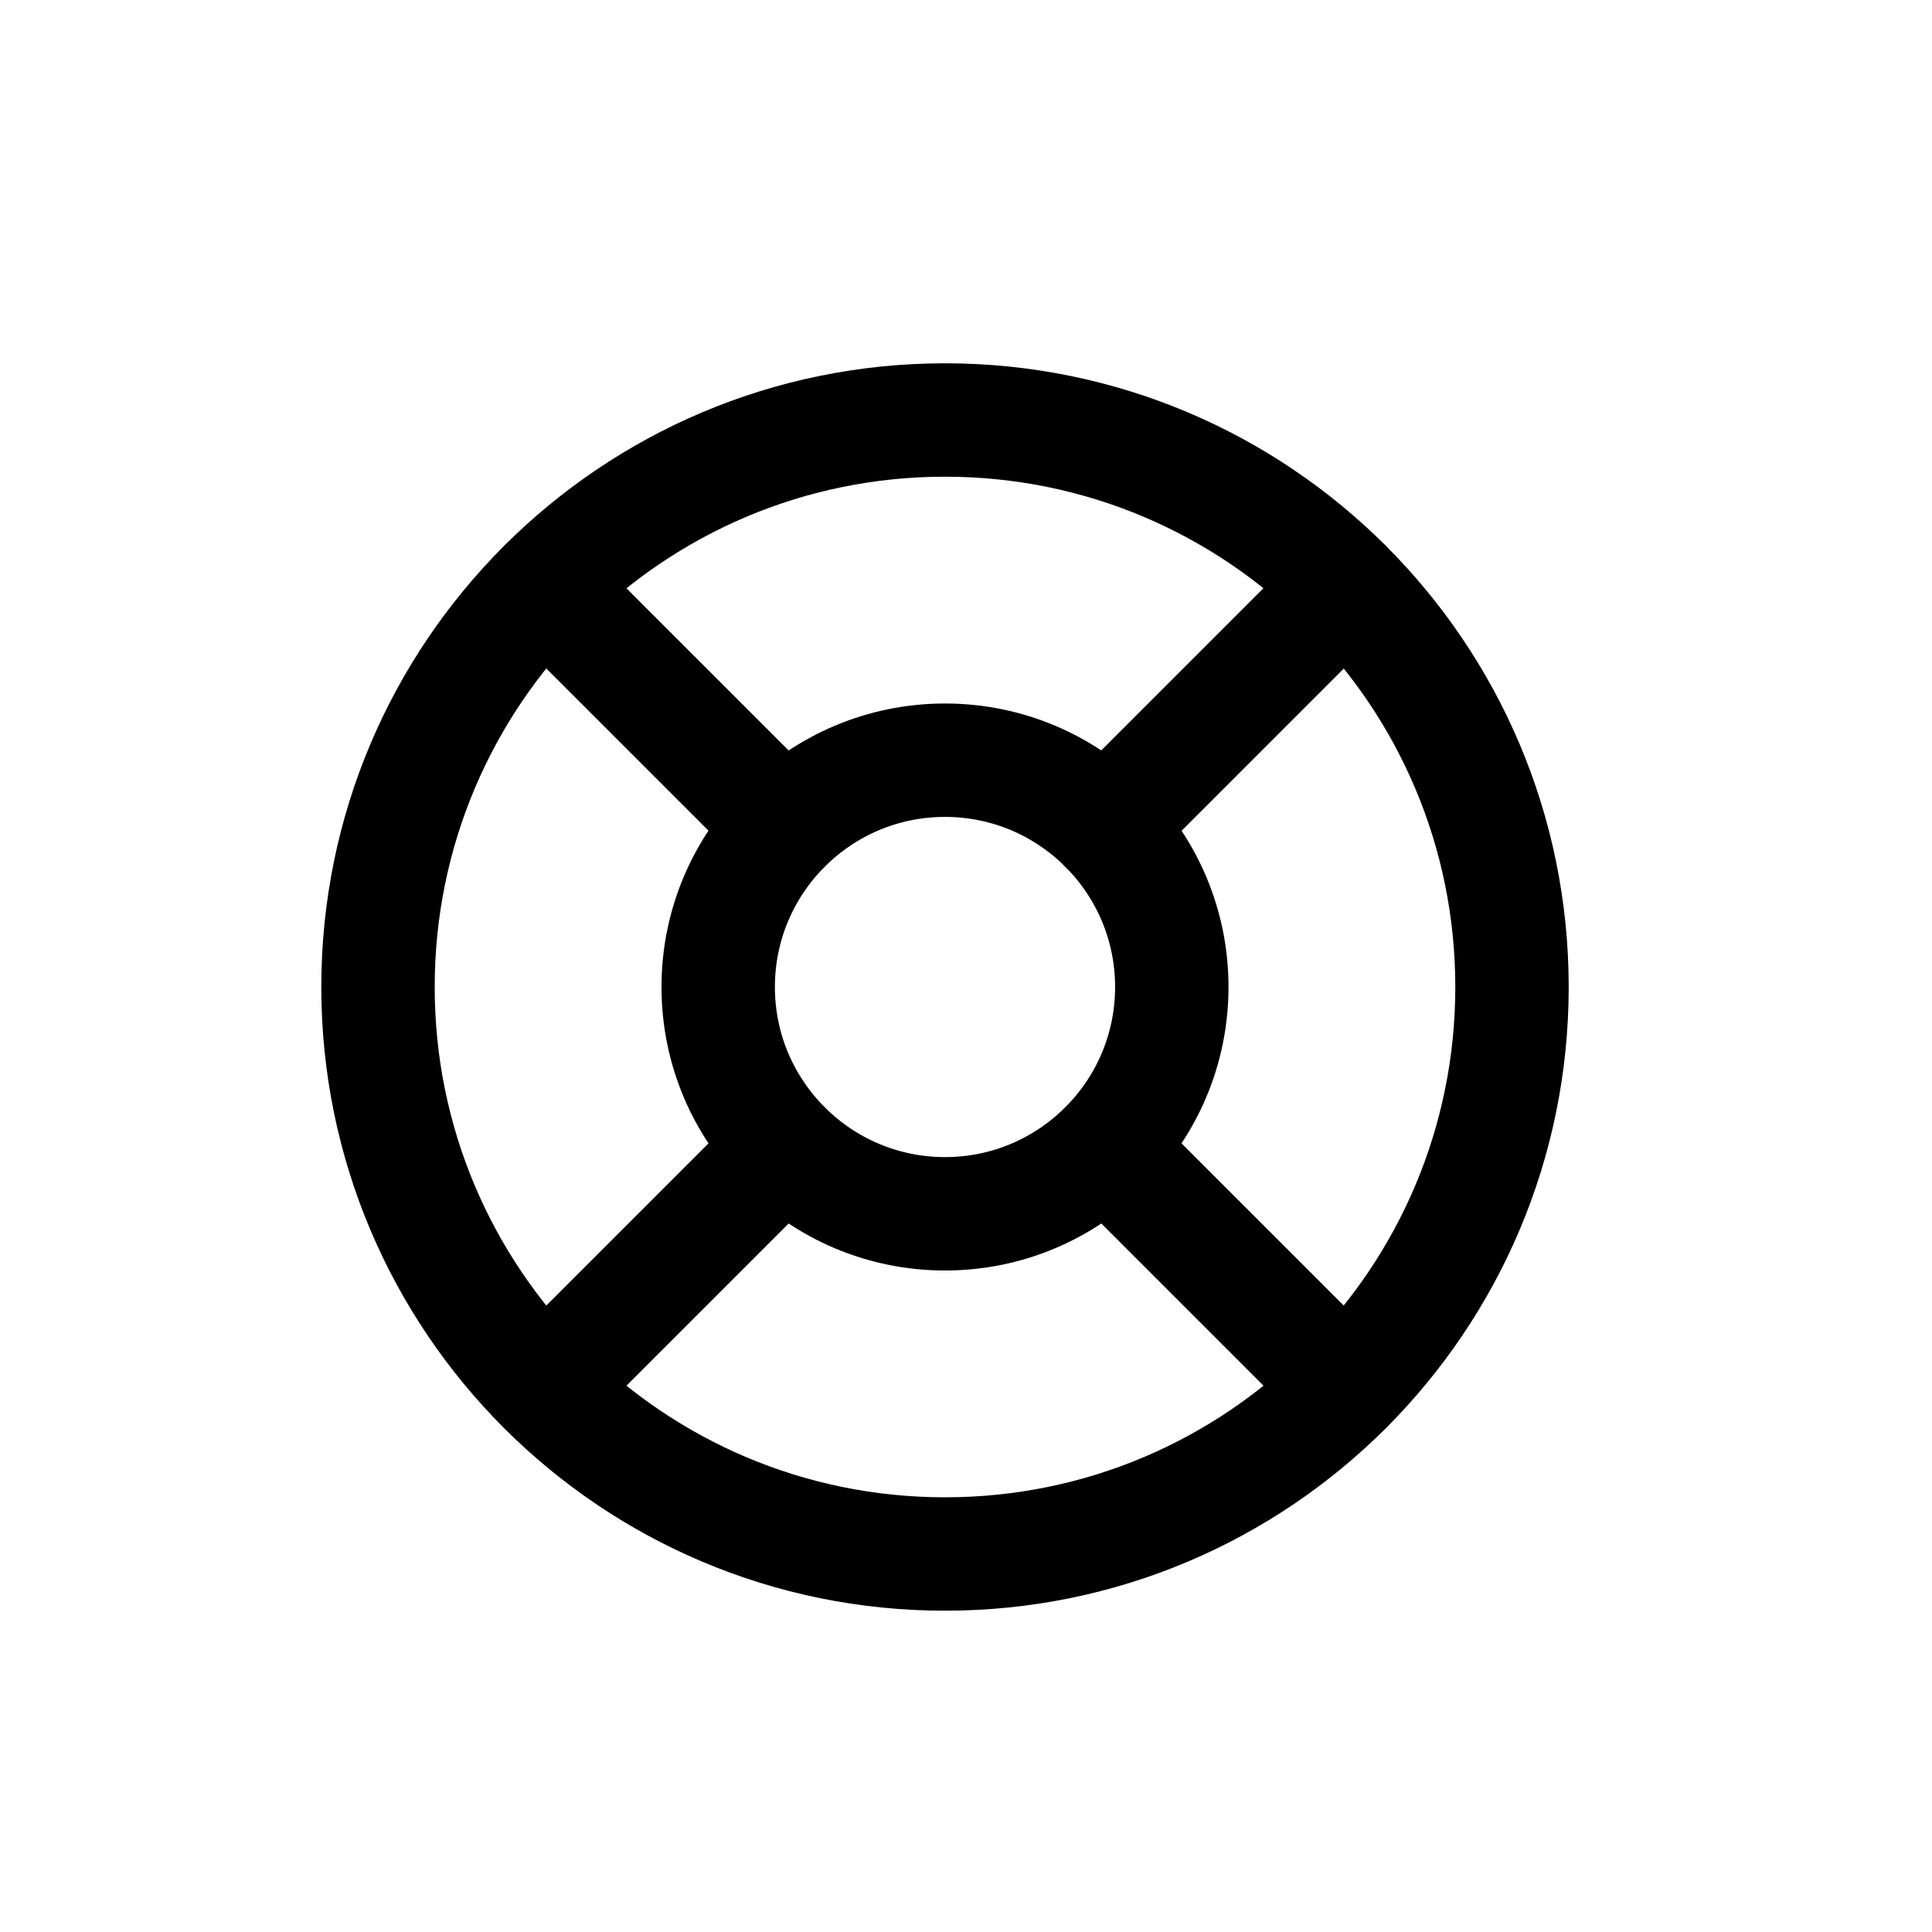
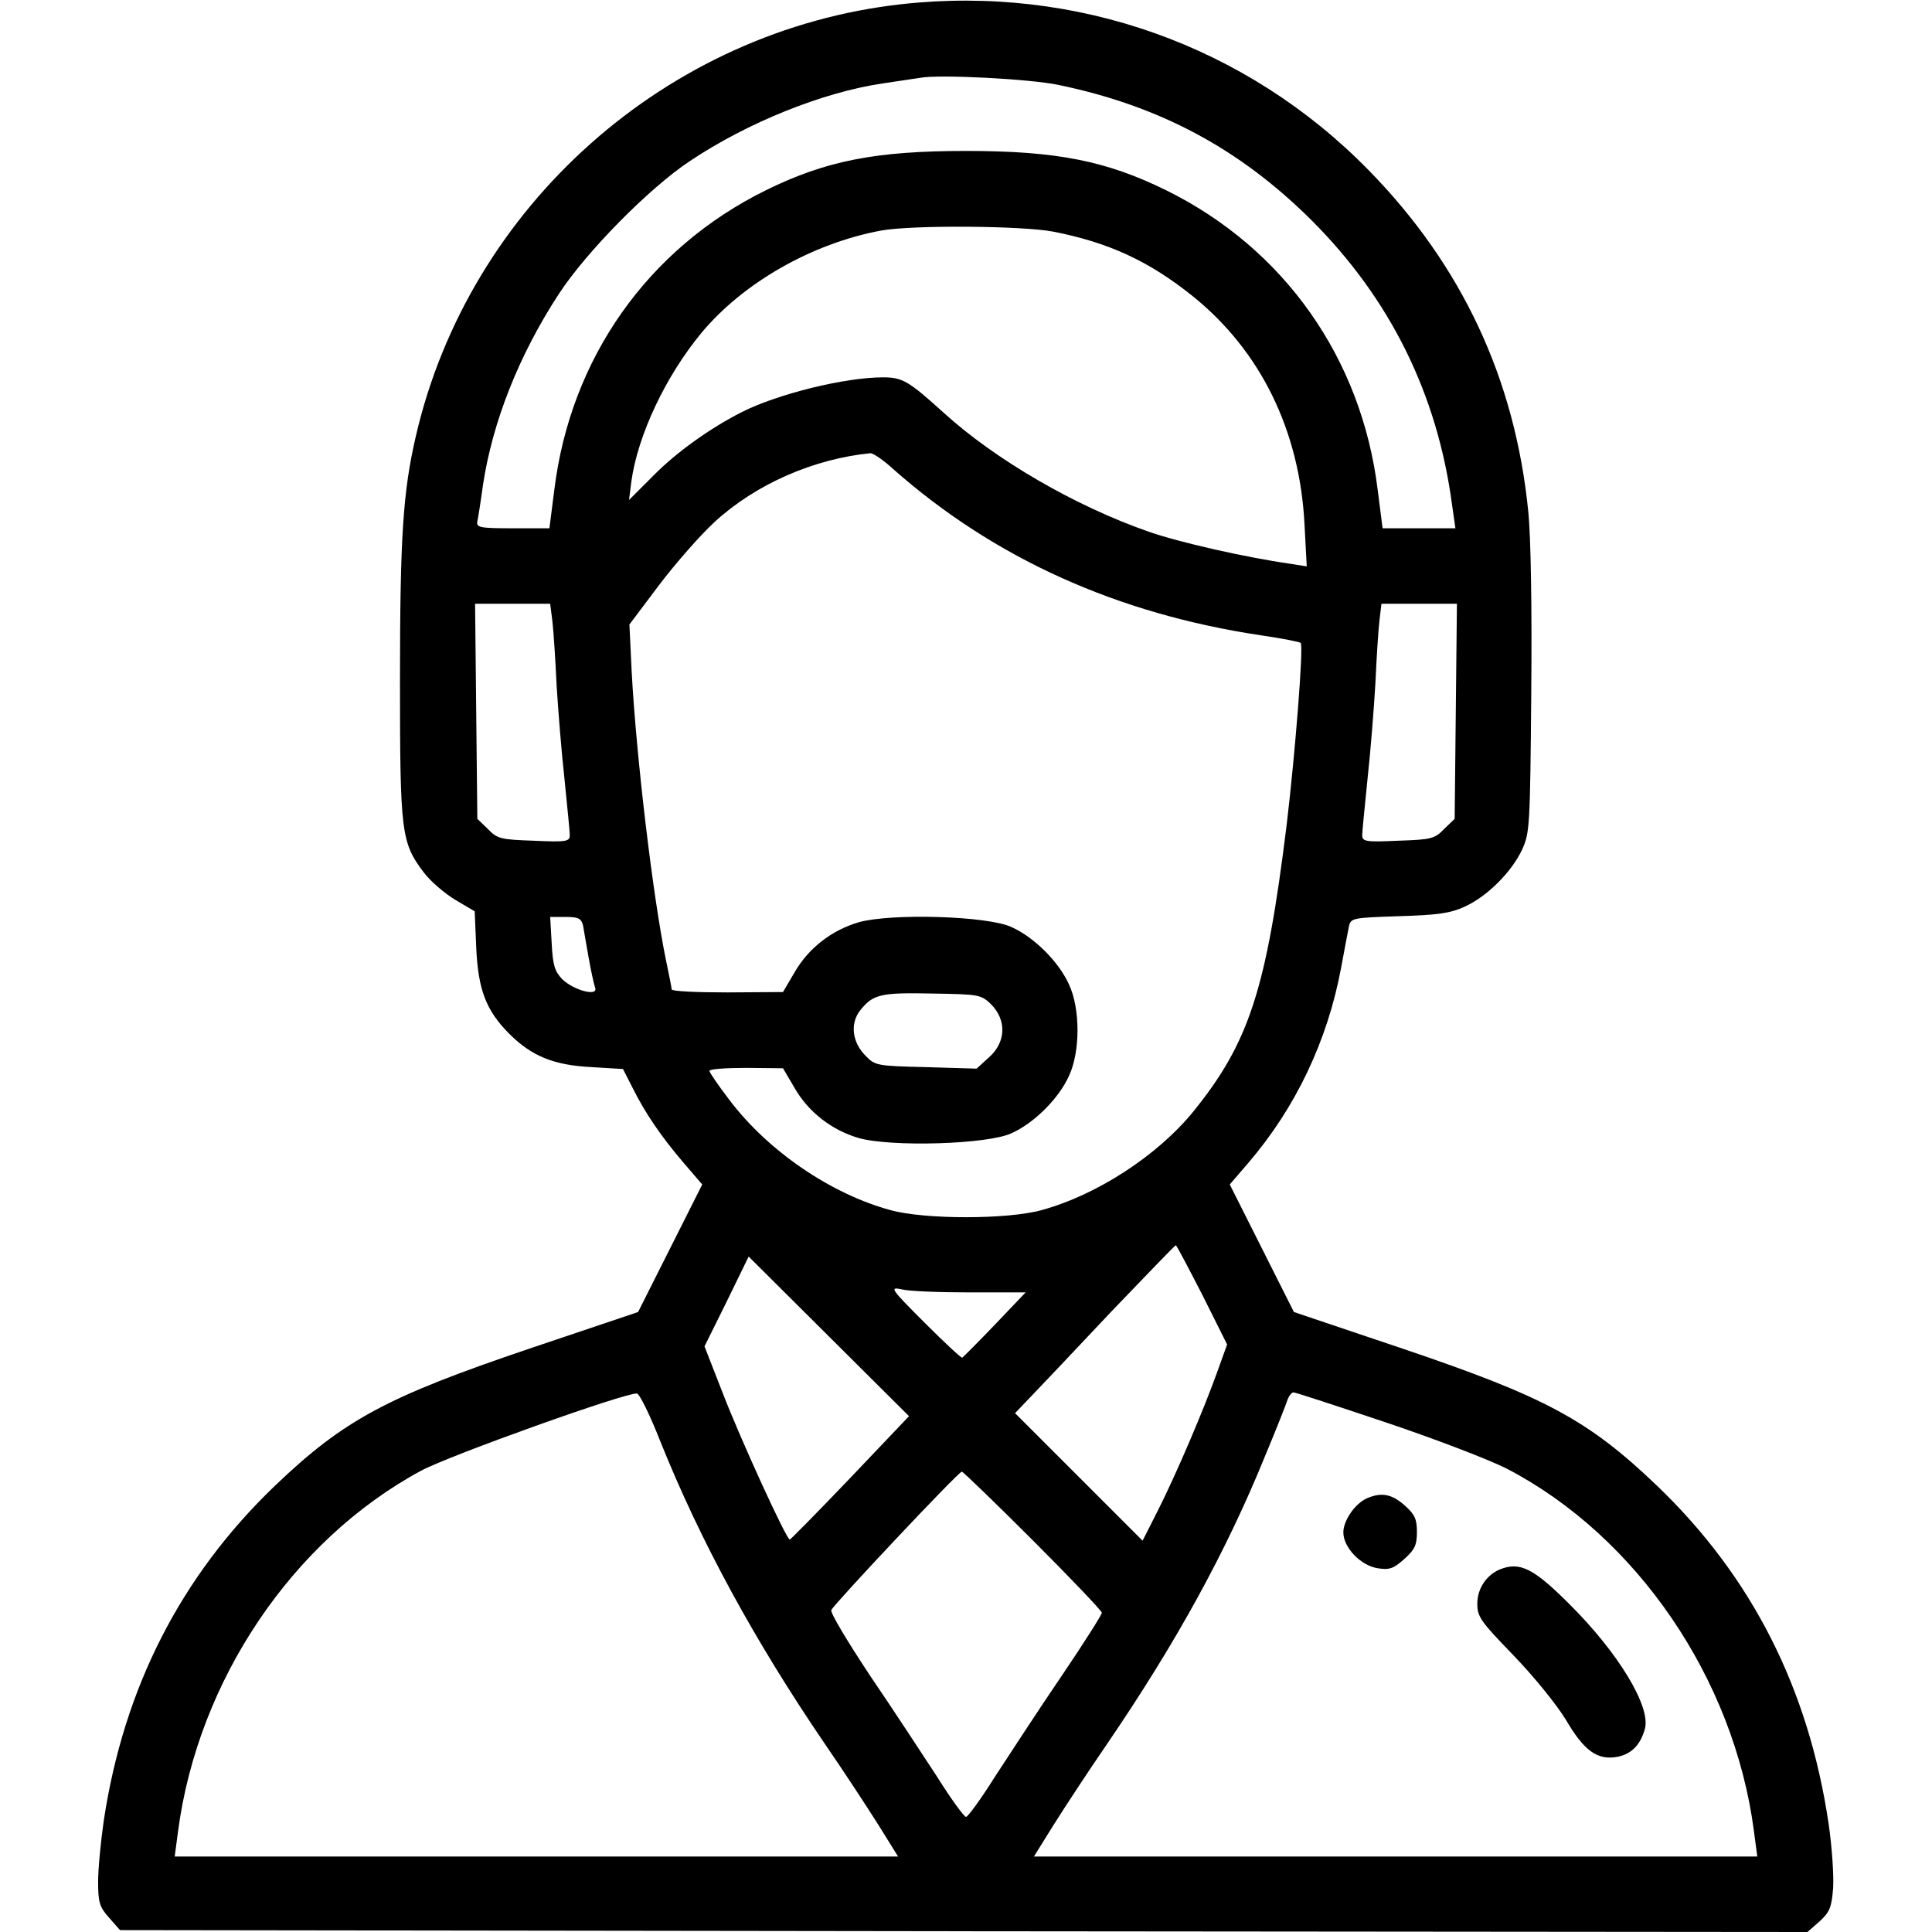
- <svg xmlns="http://www.w3.org/2000/svg" width="46" height="46" viewBox="0 0 46 46" fill="none">
-   <path d="M22.5 37C29.956 37 36 30.956 36 23.5C36 16.044 29.956 10 22.5 10C15.044 10 9 16.044 9 23.5C9 30.956 15.044 37 22.5 37Z" stroke="black" stroke-width="2.7" stroke-linecap="round" stroke-linejoin="round" />
-   <path d="M22.5 28.9C25.482 28.9 27.9 26.482 27.9 23.5C27.9 20.518 25.482 18.1 22.5 18.1C19.518 18.1 17.1 20.518 17.1 23.5C17.1 26.482 19.518 28.9 22.5 28.9Z" stroke="black" stroke-width="2.7" stroke-linecap="round" stroke-linejoin="round" />
-   <path d="M26.32 27.32L32.044 33.044" stroke="black" stroke-width="2.7" stroke-linecap="round" stroke-linejoin="round" />
-   <path d="M12.956 33.044L18.68 27.32" stroke="black" stroke-width="2.7" stroke-linecap="round" stroke-linejoin="round" />
-   <path d="M26.32 19.68L32.044 13.956" stroke="black" stroke-width="2.7" stroke-linecap="round" stroke-linejoin="round" />
-   <path d="M26.32 19.68L31.086 14.914" stroke="black" stroke-width="2.7" stroke-linecap="round" stroke-linejoin="round" />
-   <path d="M12.956 13.956L18.68 19.68" stroke="black" stroke-width="2.7" stroke-linecap="round" stroke-linejoin="round" />
+ <svg xmlns="http://www.w3.org/2000/svg" version="1.0" width="512pt" height="512pt" viewBox="0 0 512 512" preserveAspectRatio="xMidYMid meet">
+   <g transform="translate(0,512) scale(0.1,-0.1)" fill="#000000" stroke="none">
+     <path d="M2390 5109 c-623 -69 -1147 -535 -1288 -1145 -34 -147 -42 -266 -42 -647 0 -403 3 -430 63 -509 18 -24 56 -56 84 -73 l51 -30 4 -95 c5 -113 26 -168 88 -230 59 -59 118 -83 218 -88 l83 -5 26 -51 c34 -68 76 -129 135 -198 l49 -57 -85 -169 -85 -169 -288 -97 c-378 -128 -491 -188 -675 -364 -249 -239 -400 -535 -453 -887 -8 -55 -15 -128 -15 -162 0 -55 4 -67 29 -95 l29 -33 2236 -3 2236 -2 32 28 c27 25 32 37 36 89 2 32 -3 109 -12 170 -53 358 -203 654 -454 895 -184 176 -297 236 -675 364 l-288 97 -85 169 -85 169 49 57 c126 147 210 324 246 517 9 50 19 100 21 111 5 21 11 22 132 26 104 3 137 8 174 25 60 27 125 92 153 152 20 44 21 62 24 416 2 224 -1 413 -8 480 -35 351 -176 652 -423 904 -324 331 -776 491 -1237 440z m415 -214 c270 -56 481 -170 671 -359 209 -209 333 -461 372 -753 l9 -63 -97 0 -96 0 -13 102 c-43 349 -248 639 -559 793 -160 79 -292 105 -532 105 -240 0 -372 -26 -532 -105 -311 -154 -516 -444 -559 -793 l-13 -102 -97 0 c-87 0 -97 2 -94 18 2 9 9 53 15 97 25 166 95 344 201 506 73 112 240 281 347 352 154 103 354 183 512 206 41 6 86 13 100 15 52 9 288 -3 365 -19z m-13 -389 c147 -29 253 -78 369 -171 180 -145 283 -356 296 -603 l6 -113 -44 7 c-119 17 -295 57 -375 85 -195 68 -407 191 -544 316 -92 83 -108 93 -160 93 -101 0 -279 -44 -374 -92 -83 -42 -173 -106 -235 -169 l-64 -64 6 48 c17 124 91 280 186 395 111 133 293 237 476 271 82 15 374 13 457 -3z m-425 -629 c267 -236 593 -384 977 -441 54 -8 101 -17 103 -20 8 -8 -15 -296 -37 -480 -54 -439 -100 -579 -247 -761 -95 -117 -256 -222 -403 -262 -90 -25 -310 -25 -400 0 -158 43 -324 156 -427 292 -29 38 -53 73 -53 77 0 5 44 8 98 8 l97 -1 30 -51 c37 -65 99 -113 171 -134 85 -24 342 -17 405 13 60 27 125 92 152 152 30 64 30 178 0 242 -27 60 -92 125 -152 152 -63 30 -320 37 -405 13 -72 -21 -134 -69 -171 -134 l-30 -51 -147 -1 c-82 0 -148 3 -148 8 0 4 -7 39 -15 77 -35 170 -79 541 -91 765 l-6 125 79 105 c44 58 110 133 147 167 109 100 262 167 413 182 7 0 34 -18 60 -42z m-903 -404 c3 -27 8 -102 11 -168 4 -66 13 -178 21 -250 7 -71 14 -138 14 -148 0 -17 -8 -19 -95 -15 -88 3 -97 5 -122 31 l-28 27 -3 285 -3 285 100 0 99 0 6 -47z m2394 -238 l-3 -285 -28 -27 c-25 -26 -34 -28 -122 -31 -87 -4 -95 -2 -95 15 0 10 7 77 14 148 8 72 17 186 21 255 3 69 8 144 11 168 l5 42 100 0 100 0 -3 -285z m-2313 -567 c2 -13 9 -51 15 -86 6 -35 14 -70 17 -79 10 -25 -56 -8 -87 22 -20 21 -25 37 -28 95 l-4 70 41 0 c34 0 41 -4 46 -22z m1082 -210 c41 -42 39 -100 -6 -140 l-33 -30 -134 4 c-128 3 -135 4 -159 29 -37 36 -43 87 -15 122 34 42 53 47 192 44 124 -2 128 -3 155 -29z m559 -769 l66 -132 -27 -75 c-36 -100 -107 -267 -157 -366 l-40 -79 -169 169 -169 169 43 45 c24 25 119 125 211 223 93 97 170 177 172 177 2 0 33 -59 70 -131z m-933 -486 c-86 -90 -158 -163 -160 -163 -9 0 -131 267 -178 389 l-48 123 59 119 58 119 213 -212 212 -211 -156 -164z m318 492 l147 0 -81 -85 c-45 -47 -84 -86 -87 -88 -3 -1 -48 41 -100 93 -91 91 -93 95 -60 88 19 -5 101 -8 181 -8z m-821 -395 c106 -264 249 -527 435 -800 51 -74 115 -172 144 -218 l51 -82 -958 0 -959 0 9 68 c53 399 303 770 643 954 76 41 546 209 573 205 7 -1 35 -58 62 -127z m1924 50 c131 -44 274 -99 319 -122 344 -179 602 -556 655 -960 l9 -68 -959 0 -958 0 51 82 c29 46 93 144 144 218 182 267 314 507 417 760 31 74 58 143 61 153 4 9 10 17 15 17 5 0 115 -36 246 -80z m-937 -312 c101 -101 183 -187 183 -192 0 -5 -48 -81 -107 -168 -60 -88 -138 -208 -176 -266 -37 -59 -72 -107 -77 -107 -5 0 -40 48 -77 107 -38 58 -117 179 -177 267 -59 89 -106 167 -103 174 6 15 337 367 346 367 3 0 88 -82 188 -182z" />
+     <path d="M3624 1150 c-32 -13 -64 -59 -64 -91 0 -40 46 -88 91 -95 31 -5 42 -1 70 24 28 25 34 37 34 72 0 35 -6 47 -33 71 -33 29 -60 35 -98 19z" />
+     <path d="M3975 961 c-36 -15 -60 -51 -60 -91 0 -35 9 -47 96 -137 54 -56 114 -130 139 -171 48 -82 83 -107 135 -98 38 7 62 31 74 74 17 58 -70 202 -200 331 -95 95 -131 113 -184 92z" />
+   </g>
</svg>
